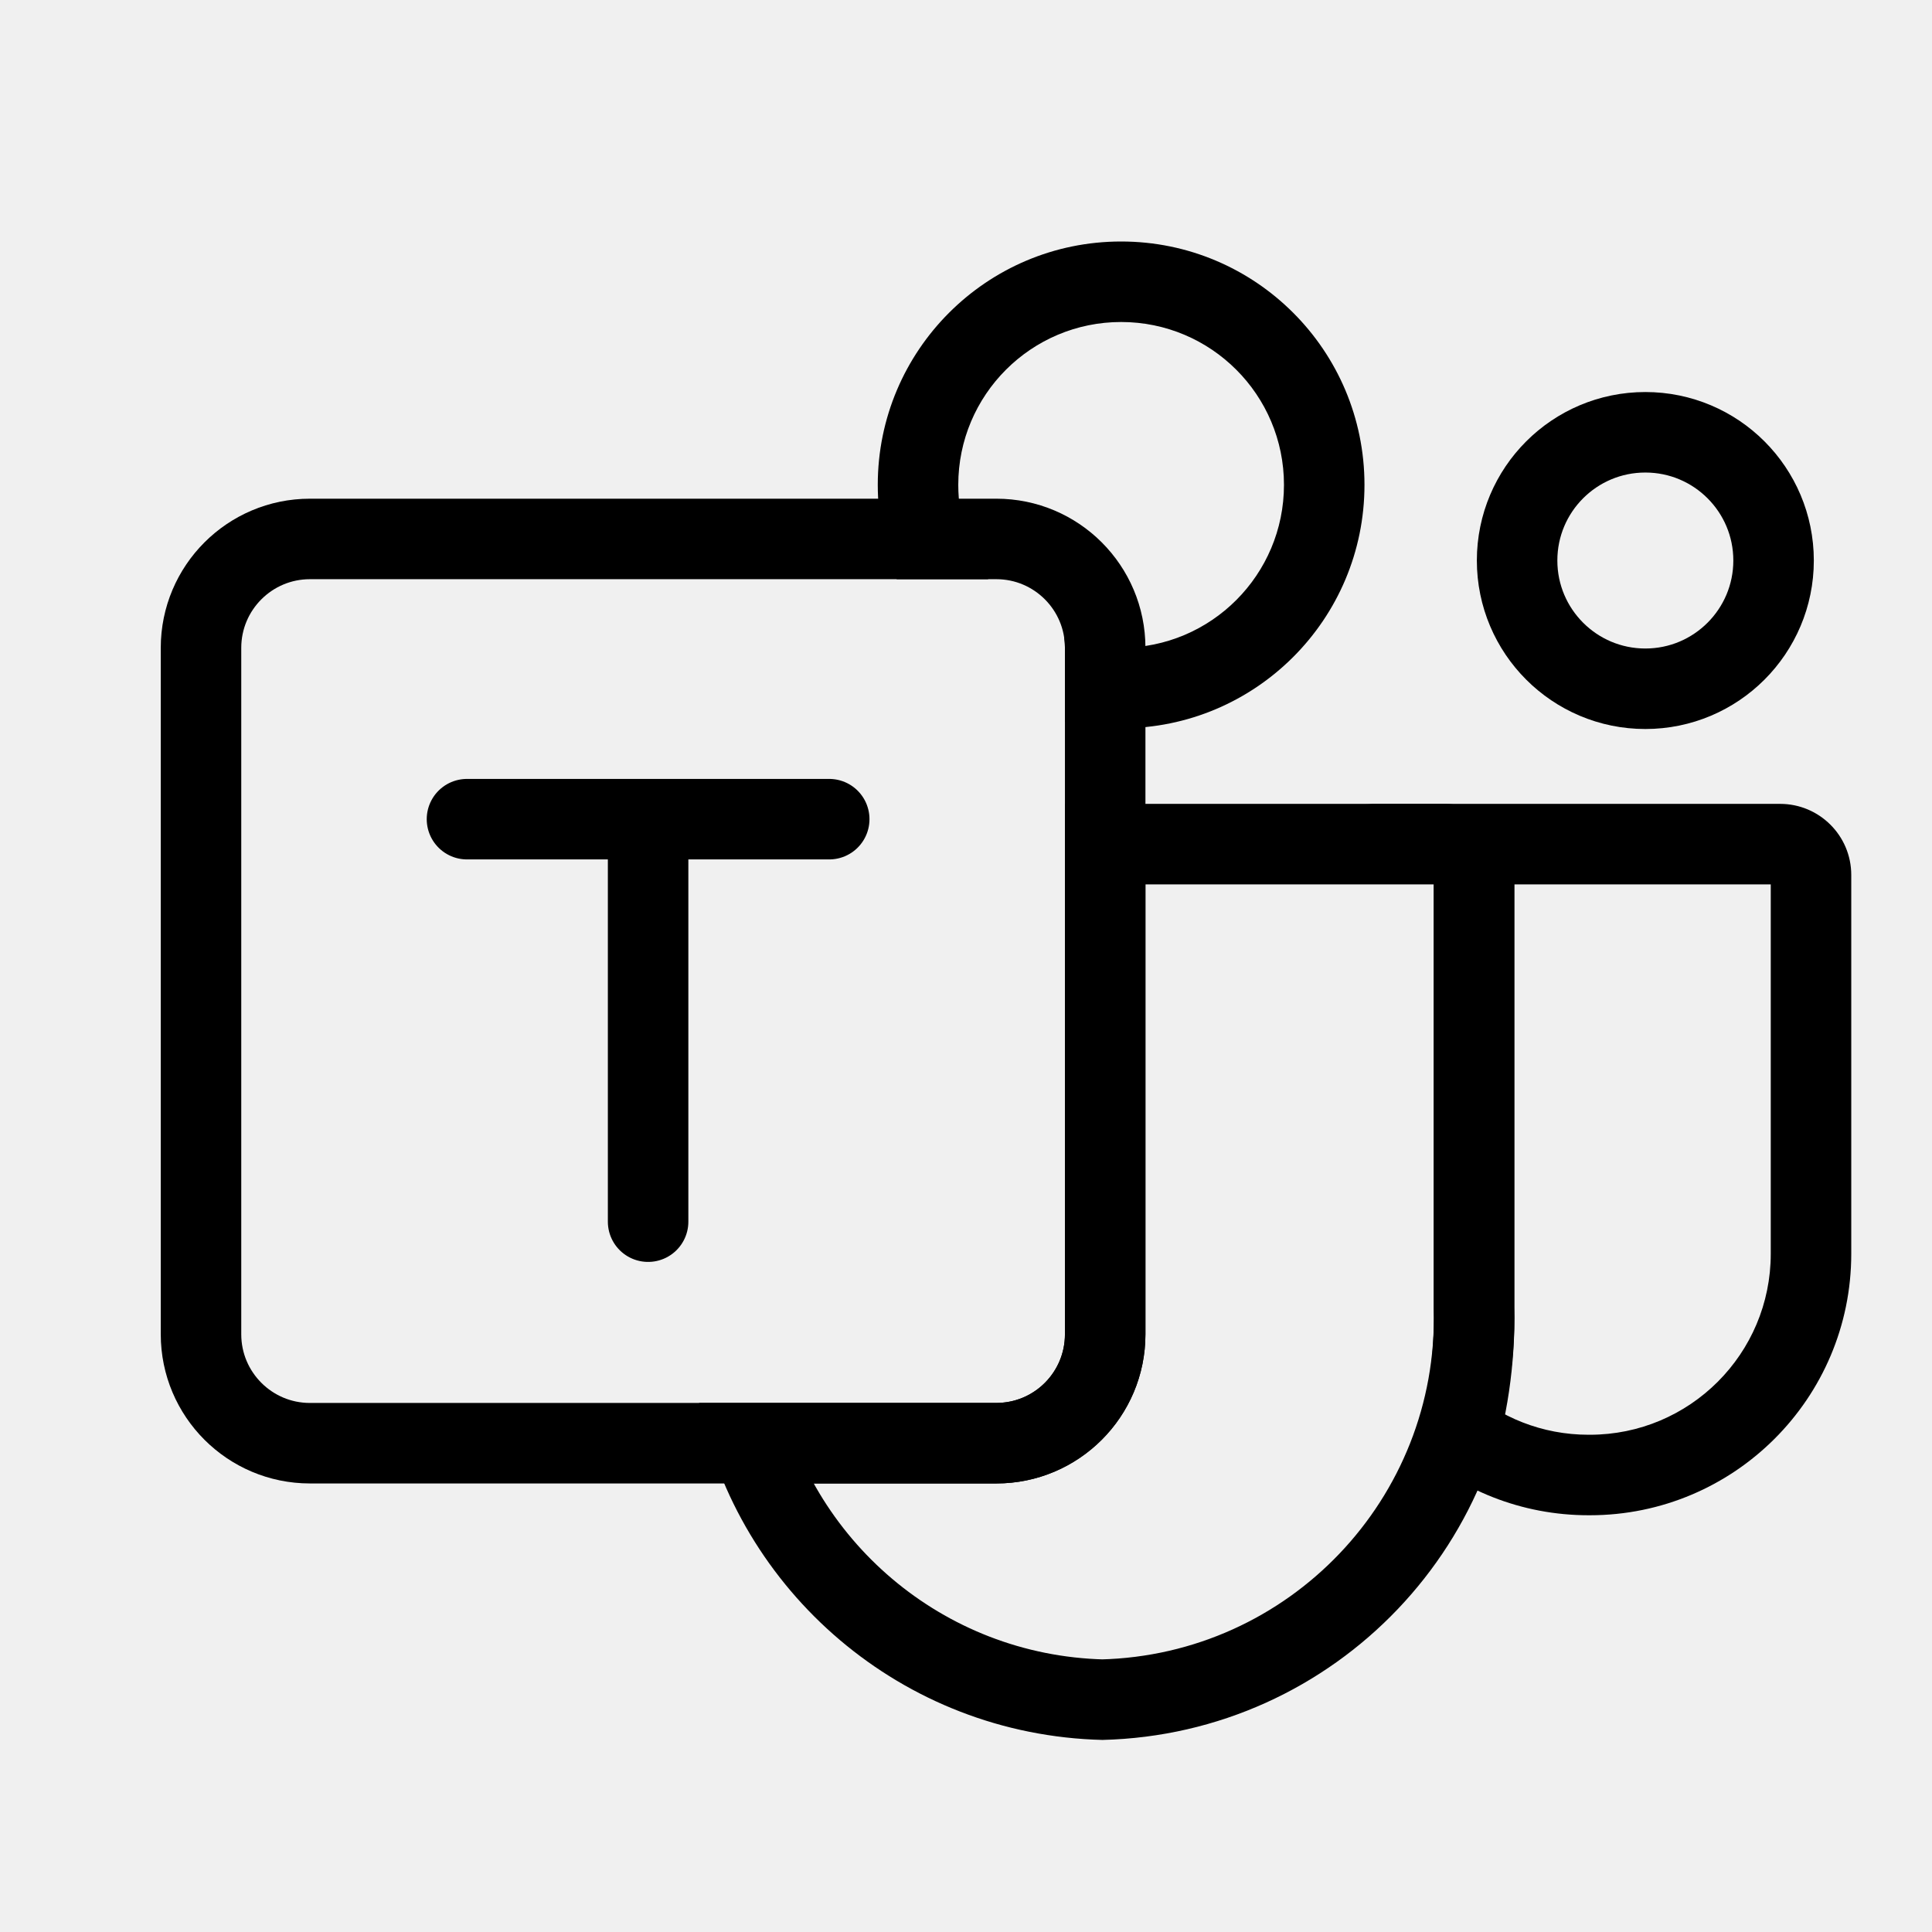
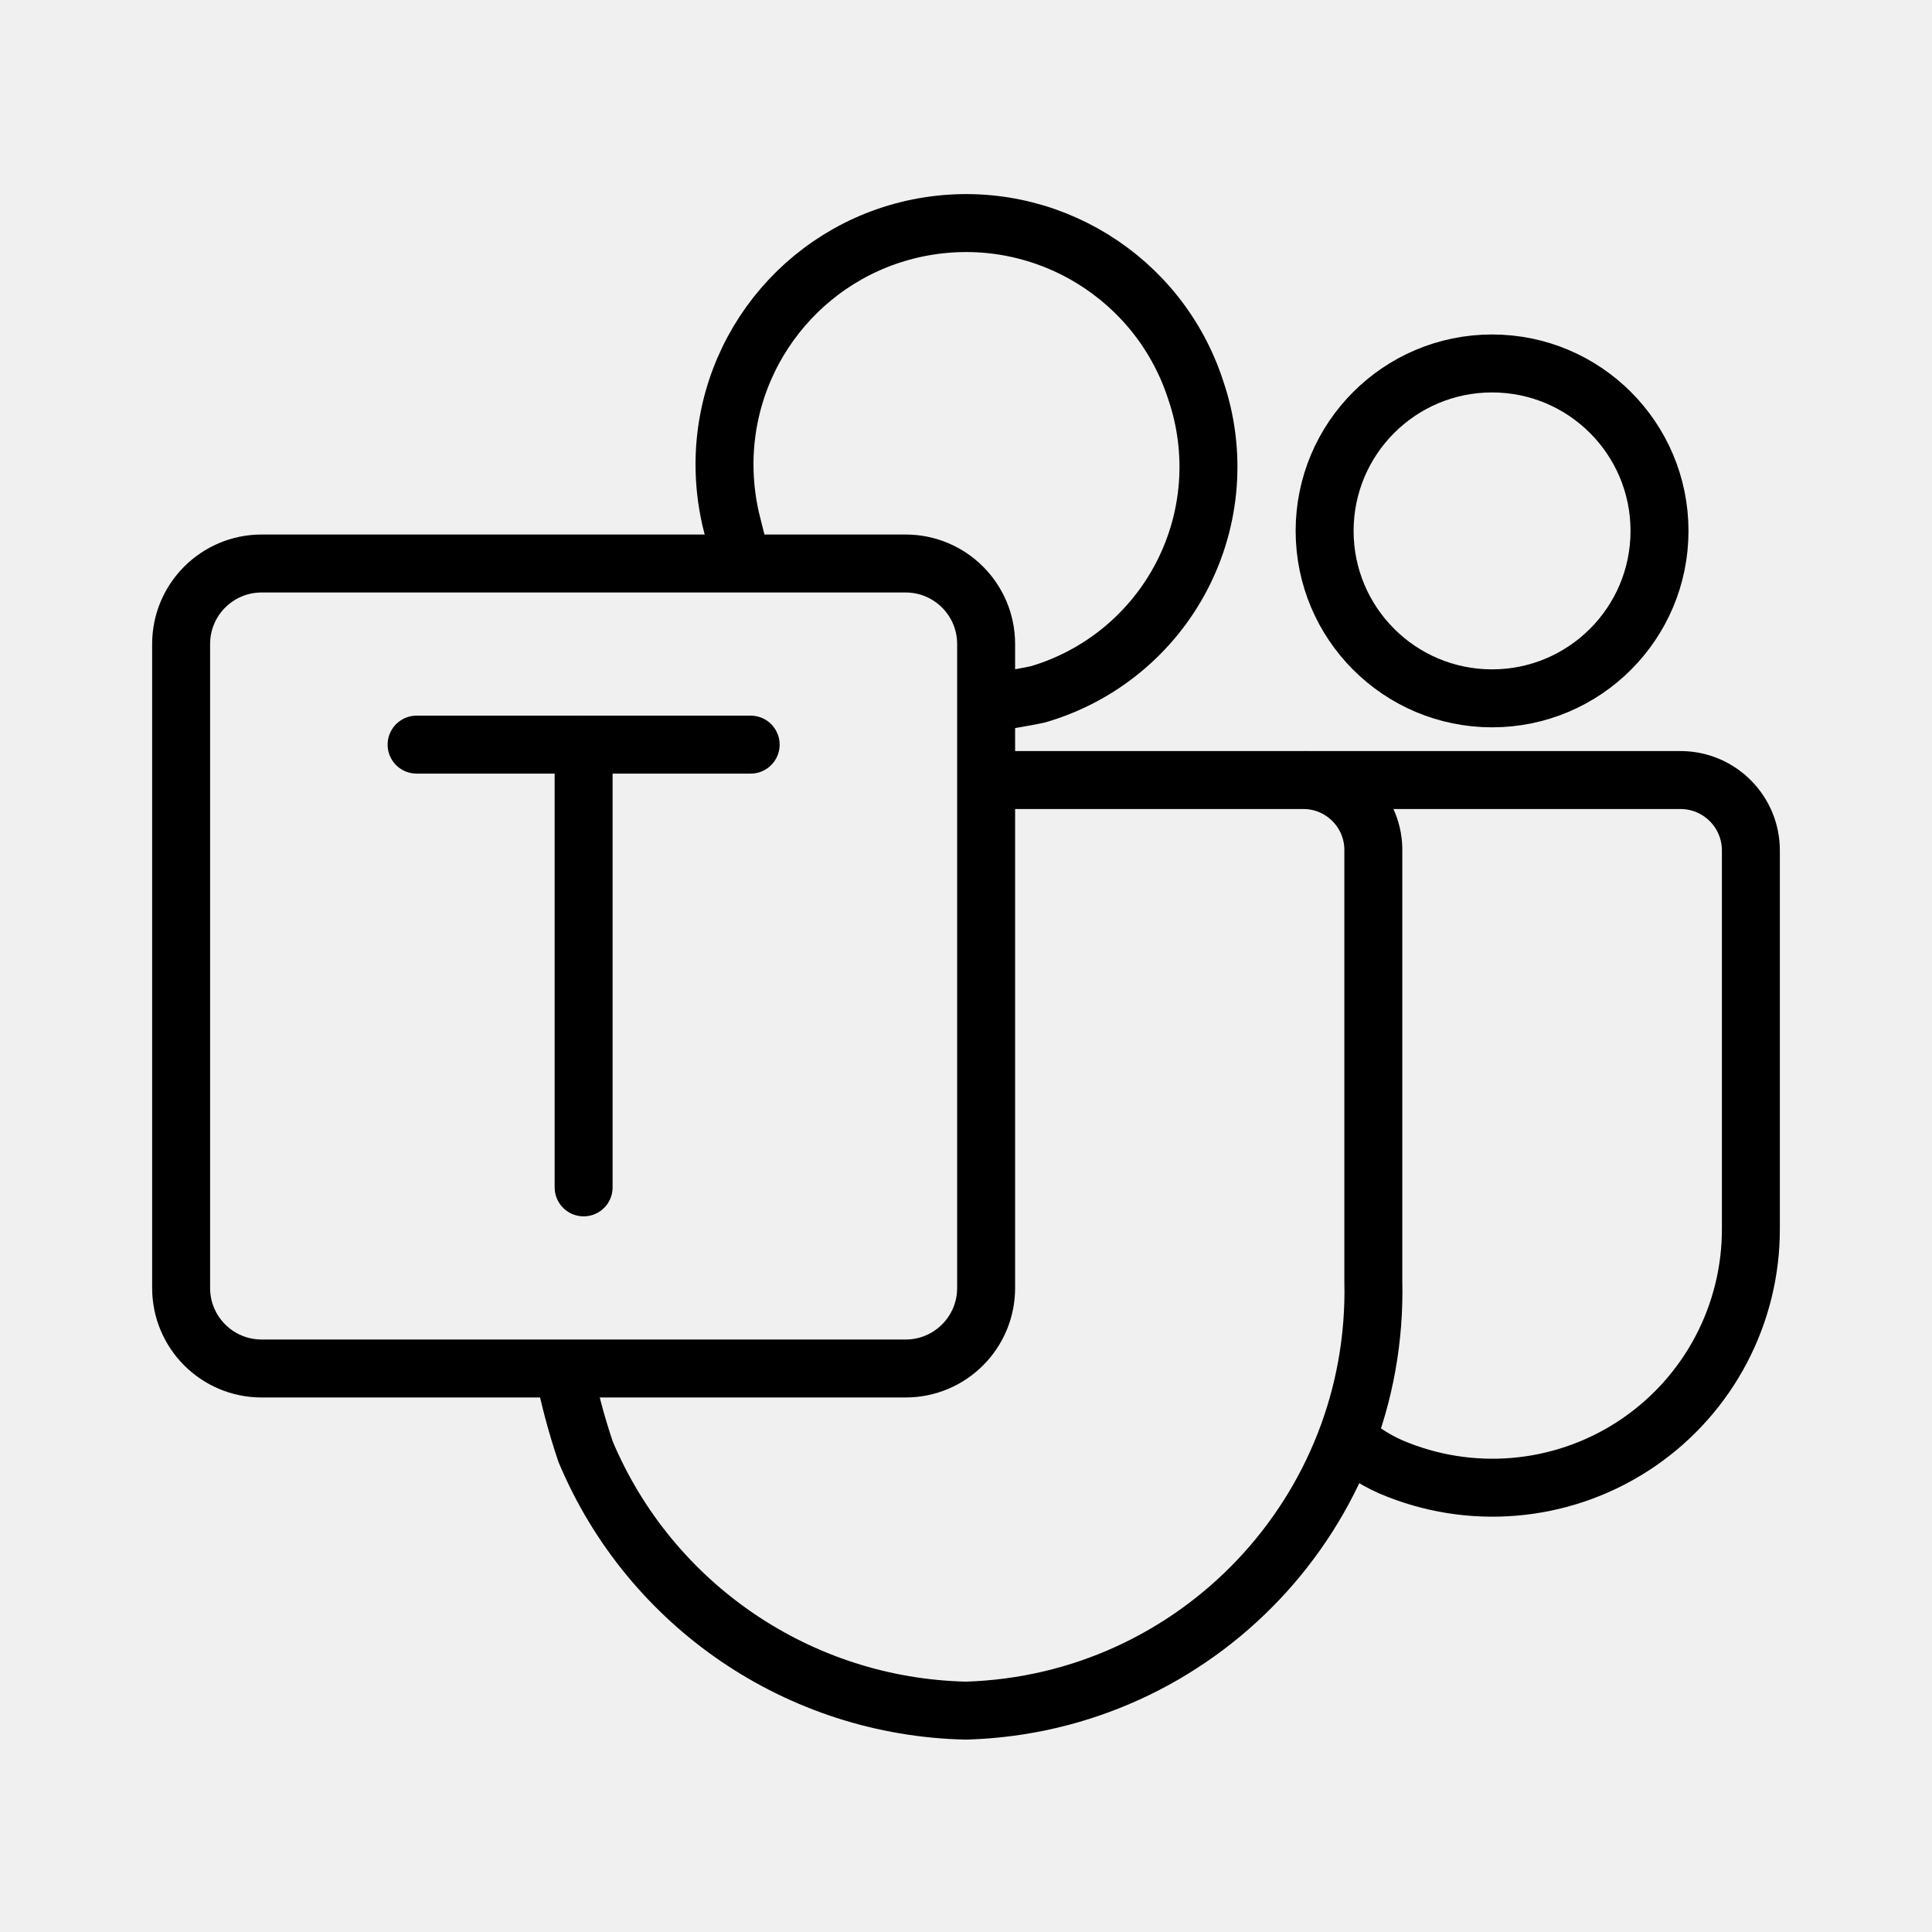
- <svg xmlns="http://www.w3.org/2000/svg" viewBox="0 0 24 24" fill="none">
+ <svg xmlns="http://www.w3.org/2000/svg" viewBox="0 0 48 48" id="Layer_2" data-name="Layer 2" fill="#000000" stroke="#000000" stroke-width="1.44">
  <g id="SVGRepo_bgCarrier" stroke-width="0" />
  <g id="SVGRepo_tracerCarrier" stroke-linecap="round" stroke-linejoin="round" />
  <g id="SVGRepo_iconCarrier">
-     <path d="M22.032 6.963C22.032 7.842 21.319 8.556 20.439 8.556C19.559 8.556 18.846 7.842 18.846 6.963C18.846 6.083 19.559 5.37 20.439 5.37C21.319 5.37 22.032 6.083 22.032 6.963Z" stroke="#000000" stroke-linecap="round" stroke-linejoin="round" />
-     <mask id="path-2-inside-1_912_1868" fill="white">
-       <path fill-rule="evenodd" clip-rule="evenodd" d="M17.558 17.987C18.134 18.507 18.897 18.823 19.734 18.823H19.749C21.543 18.823 22.997 17.369 22.997 15.575V10.869C22.997 10.381 22.601 9.986 22.113 9.986H16.958C17.441 9.998 17.822 10.398 17.811 10.88V16.247C17.825 16.854 17.735 17.44 17.558 17.987Z" />
-     </mask>
-     <path d="M19.734 18.823V17.823H19.734L19.734 18.823ZM17.558 17.987L16.607 17.679L16.407 18.295L16.888 18.729L17.558 17.987ZM16.958 9.986V8.986L16.934 10.985L16.958 9.986ZM17.811 10.88L16.811 10.857L16.811 10.869V10.88H17.811ZM17.811 16.247H16.811V16.259L16.811 16.27L17.811 16.247ZM19.734 17.823C19.154 17.823 18.627 17.605 18.228 17.245L16.888 18.729C17.641 19.409 18.64 19.823 19.734 19.823L19.734 17.823ZM19.749 17.823H19.734V19.823H19.749V17.823ZM21.997 15.575C21.997 16.817 20.991 17.823 19.749 17.823V19.823C22.095 19.823 23.997 17.921 23.997 15.575H21.997ZM21.997 10.869V15.575H23.997V10.869H21.997ZM22.113 10.986C22.049 10.986 21.997 10.934 21.997 10.869H23.997C23.997 9.829 23.154 8.986 22.113 8.986V10.986ZM16.958 10.986H22.113V8.986H16.958V10.986ZM18.811 10.903C18.835 9.87 18.017 9.012 16.983 8.986L16.934 10.985C16.864 10.984 16.81 10.926 16.811 10.857L18.811 10.903ZM18.811 16.247V10.88H16.811V16.247H18.811ZM18.509 18.295C18.721 17.643 18.827 16.945 18.811 16.224L16.811 16.27C16.823 16.764 16.75 17.237 16.607 17.679L18.509 18.295Z" fill="#000000" mask="url(#path-2-inside-1_912_1868)" />
-     <mask id="path-4-inside-2_912_1868" fill="white">
-       <path fill-rule="evenodd" clip-rule="evenodd" d="M15.95 6.023C15.95 7.141 15.044 8.047 13.927 8.047C13.678 8.047 13.44 8.002 13.22 7.919C13.226 7.961 13.229 8.004 13.229 8.048V8.966C13.453 9.019 13.687 9.047 13.927 9.047C15.597 9.047 16.95 7.693 16.95 6.023C16.95 4.354 15.597 3 13.927 3C12.257 3 10.904 4.354 10.904 6.023C10.904 6.439 10.988 6.835 11.139 7.195H12.277C12.042 6.864 11.904 6.46 11.904 6.023C11.904 4.906 12.81 4 13.927 4C15.044 4 15.95 4.906 15.95 6.023Z" />
-     </mask>
-     <path d="M13.22 7.919L13.569 6.983C13.238 6.859 12.865 6.92 12.59 7.143C12.315 7.366 12.178 7.718 12.231 8.069L13.22 7.919ZM13.229 8.966H12.229C12.229 9.429 12.548 9.832 12.999 9.939L13.229 8.966ZM11.139 7.195L10.218 7.583C10.374 7.954 10.737 8.195 11.139 8.195V7.195ZM12.277 7.195V8.195C12.652 8.195 12.995 7.986 13.166 7.653C13.338 7.321 13.309 6.92 13.092 6.615L12.277 7.195ZM13.927 9.047C15.597 9.047 16.95 7.693 16.95 6.023H14.95C14.95 6.588 14.492 7.047 13.927 7.047V9.047ZM12.87 8.856C13.2 8.98 13.557 9.047 13.927 9.047V7.047C13.8 7.047 13.679 7.024 13.569 6.983L12.87 8.856ZM12.231 8.069C12.23 8.061 12.229 8.054 12.229 8.048H14.229C14.229 7.954 14.222 7.861 14.209 7.77L12.231 8.069ZM12.229 8.048V8.966H14.229V8.048H12.229ZM13.927 8.047C13.765 8.047 13.608 8.028 13.459 7.992L12.999 9.939C13.298 10.009 13.609 10.046 13.927 10.046V8.047ZM15.95 6.023C15.95 7.141 15.044 8.047 13.927 8.047V10.046C16.149 10.046 17.95 8.245 17.95 6.023H15.95ZM13.927 4C15.044 4 15.95 4.906 15.95 6.023H17.95C17.95 3.801 16.149 2 13.927 2V4ZM11.904 6.023C11.904 4.906 12.81 4 13.927 4V2C11.705 2 9.904 3.801 9.904 6.023H11.904ZM12.061 6.807C11.96 6.567 11.904 6.303 11.904 6.023H9.904C9.904 6.574 10.015 7.102 10.218 7.583L12.061 6.807ZM11.139 8.195H12.277V6.195H11.139V8.195ZM10.904 6.023C10.904 6.675 11.111 7.28 11.463 7.775L13.092 6.615C12.973 6.448 12.904 6.245 12.904 6.023H10.904ZM13.927 3C12.257 3 10.904 4.354 10.904 6.023H12.904C12.904 5.458 13.362 5 13.927 5V3ZM16.95 6.023C16.95 4.354 15.597 3 13.927 3V5C14.492 5 14.95 5.458 14.95 6.023H16.95Z" fill="#000000" mask="url(#path-4-inside-2_912_1868)" />
-     <mask id="path-6-inside-3_912_1868" fill="white">
-       <path fill-rule="evenodd" clip-rule="evenodd" d="M8.684 17.428C9.163 19.767 11.206 21.553 13.695 21.614C16.589 21.543 18.878 19.141 18.811 16.247V10.88C18.822 10.398 18.441 9.998 17.958 9.986H13.229V16.575C13.229 17.037 12.863 17.413 12.404 17.427C12.395 17.427 12.386 17.428 12.377 17.428C12.377 17.428 12.377 17.428 12.377 17.428H8.684Z" />
-     </mask>
-     <path d="M8.684 17.428V16.428C8.383 16.428 8.099 16.563 7.909 16.796C7.719 17.028 7.644 17.334 7.704 17.628L8.684 17.428ZM13.695 21.614L13.67 22.613C13.687 22.614 13.703 22.614 13.719 22.613L13.695 21.614ZM18.811 16.247H17.811C17.811 16.255 17.811 16.263 17.811 16.27L18.811 16.247ZM18.811 10.88L17.811 10.857C17.811 10.865 17.811 10.872 17.811 10.88H18.811ZM17.958 9.986L17.983 8.986C17.975 8.986 17.967 8.986 17.958 8.986V9.986ZM13.229 9.986V8.986C12.677 8.986 12.229 9.433 12.229 9.986H13.229ZM12.377 17.428V16.428L12.373 16.428L12.377 17.428ZM12.377 17.428V18.428L12.381 18.428L12.377 17.428ZM7.704 17.628C8.275 20.414 10.705 22.541 13.67 22.613L13.719 20.614C11.706 20.565 10.052 19.12 9.663 17.227L7.704 17.628ZM13.719 22.613C17.165 22.529 19.891 19.67 19.811 16.224L17.811 16.27C17.866 18.613 16.013 20.557 13.67 20.614L13.719 22.613ZM19.811 16.247V10.88H17.811V16.247H19.811ZM19.811 10.903C19.835 9.87 19.017 9.012 17.983 8.986L17.934 10.985C17.864 10.984 17.81 10.926 17.811 10.857L19.811 10.903ZM17.958 8.986H13.229V10.986H17.958V8.986ZM12.229 9.986V16.575H14.229V9.986H12.229ZM12.229 16.575C12.229 16.494 12.296 16.428 12.377 16.428V18.428C13.4 18.428 14.229 17.598 14.229 16.575H12.229ZM12.373 16.428L12.373 16.428L12.381 18.428L12.381 18.428L12.373 16.428ZM12.377 16.428H8.684V18.428H12.377V16.428Z" fill="#000000" mask="url(#path-6-inside-3_912_1868)" />
-     <path d="M12.377 6.695H3.85C3.103 6.695 2.497 7.301 2.497 8.048V16.575C2.497 17.322 3.103 17.928 3.85 17.928H12.377C13.124 17.928 13.729 17.322 13.729 16.575V8.048C13.729 7.301 13.124 6.695 12.377 6.695Z" stroke="#000000" stroke-linecap="round" stroke-linejoin="round" />
-     <path d="M5.801 10.176H8.051V15.176V10.176H10.301" stroke="#000000" stroke-linecap="round" stroke-linejoin="round" />
+     <defs>
+       <style>.cls-1,.cls-2{fill:none;stroke:#000000;stroke-linejoin:round;}.cls-2{stroke-linecap:round;}</style>
+     </defs>
+     <circle class="cls-1" cx="37.07" cy="13.19" r="4.16" />
+     <path class="cls-1" d="M33.46,35.73a4,4,0,0,0,1.28.79,6.42,6.42,0,0,0,8.76-6V21.14a1.75,1.75,0,0,0-1.72-1.76H32.42" />
+     <path class="cls-1" d="M24.37,17.5s1.07-.17,1.42-.25A5.89,5.89,0,0,0,29.71,9.7,6,6,0,0,0,18,11.52a6.16,6.16,0,0,0,.15,1.36L18.43,14" />
+     <path class="cls-1" d="M14,34a16.15,16.15,0,0,0,.55,2.07A10.5,10.5,0,0,0,24,42.5,10.43,10.43,0,0,0,34.12,31.83V21.16a1.74,1.74,0,0,0-1.7-1.78h-8" />
+     <line class="cls-2" x1="10.35" y1="18.5" x2="18.65" y2="18.5" />
+     <line class="cls-2" x1="14.5" y1="29.5" x2="14.5" y2="18.5" />
+     <path class="cls-1" d="M4.5,16V32a2,2,0,0,0,2,2h16a2,2,0,0,0,2-2V16a2,2,0,0,0-2-2H6.5A2,2,0,0,0,4.5,16Z" />
  </g>
</svg>
